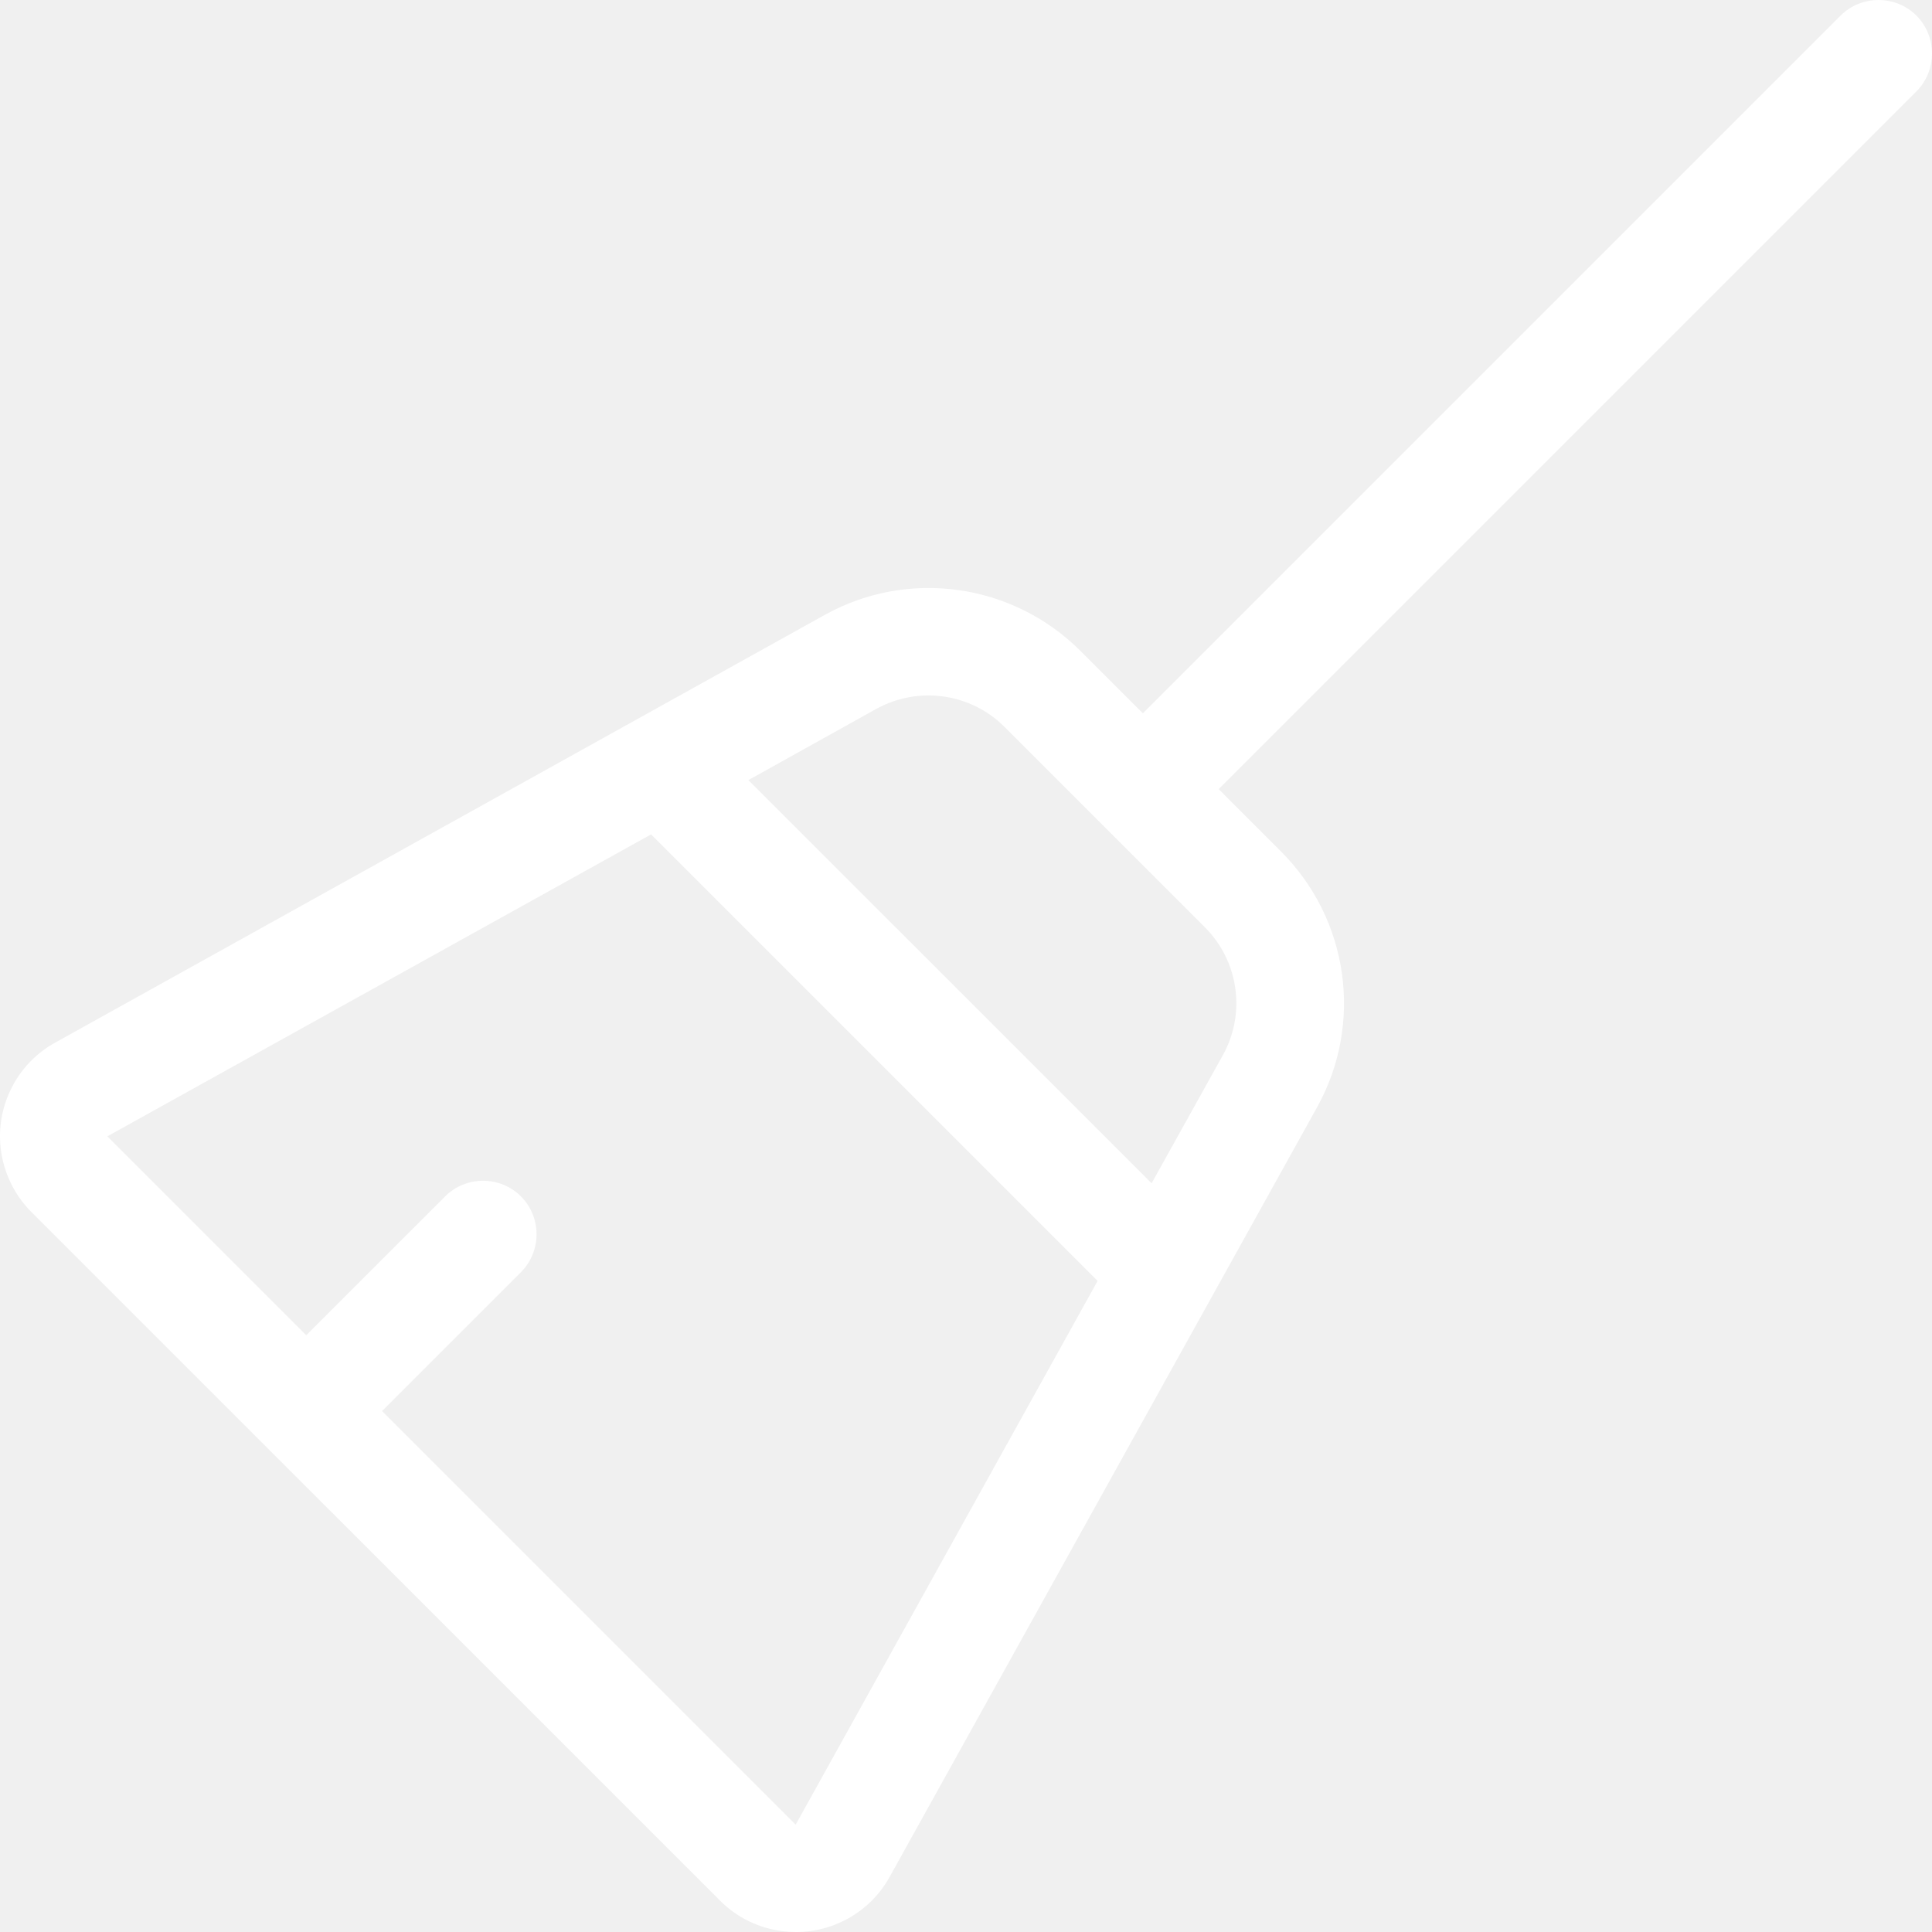
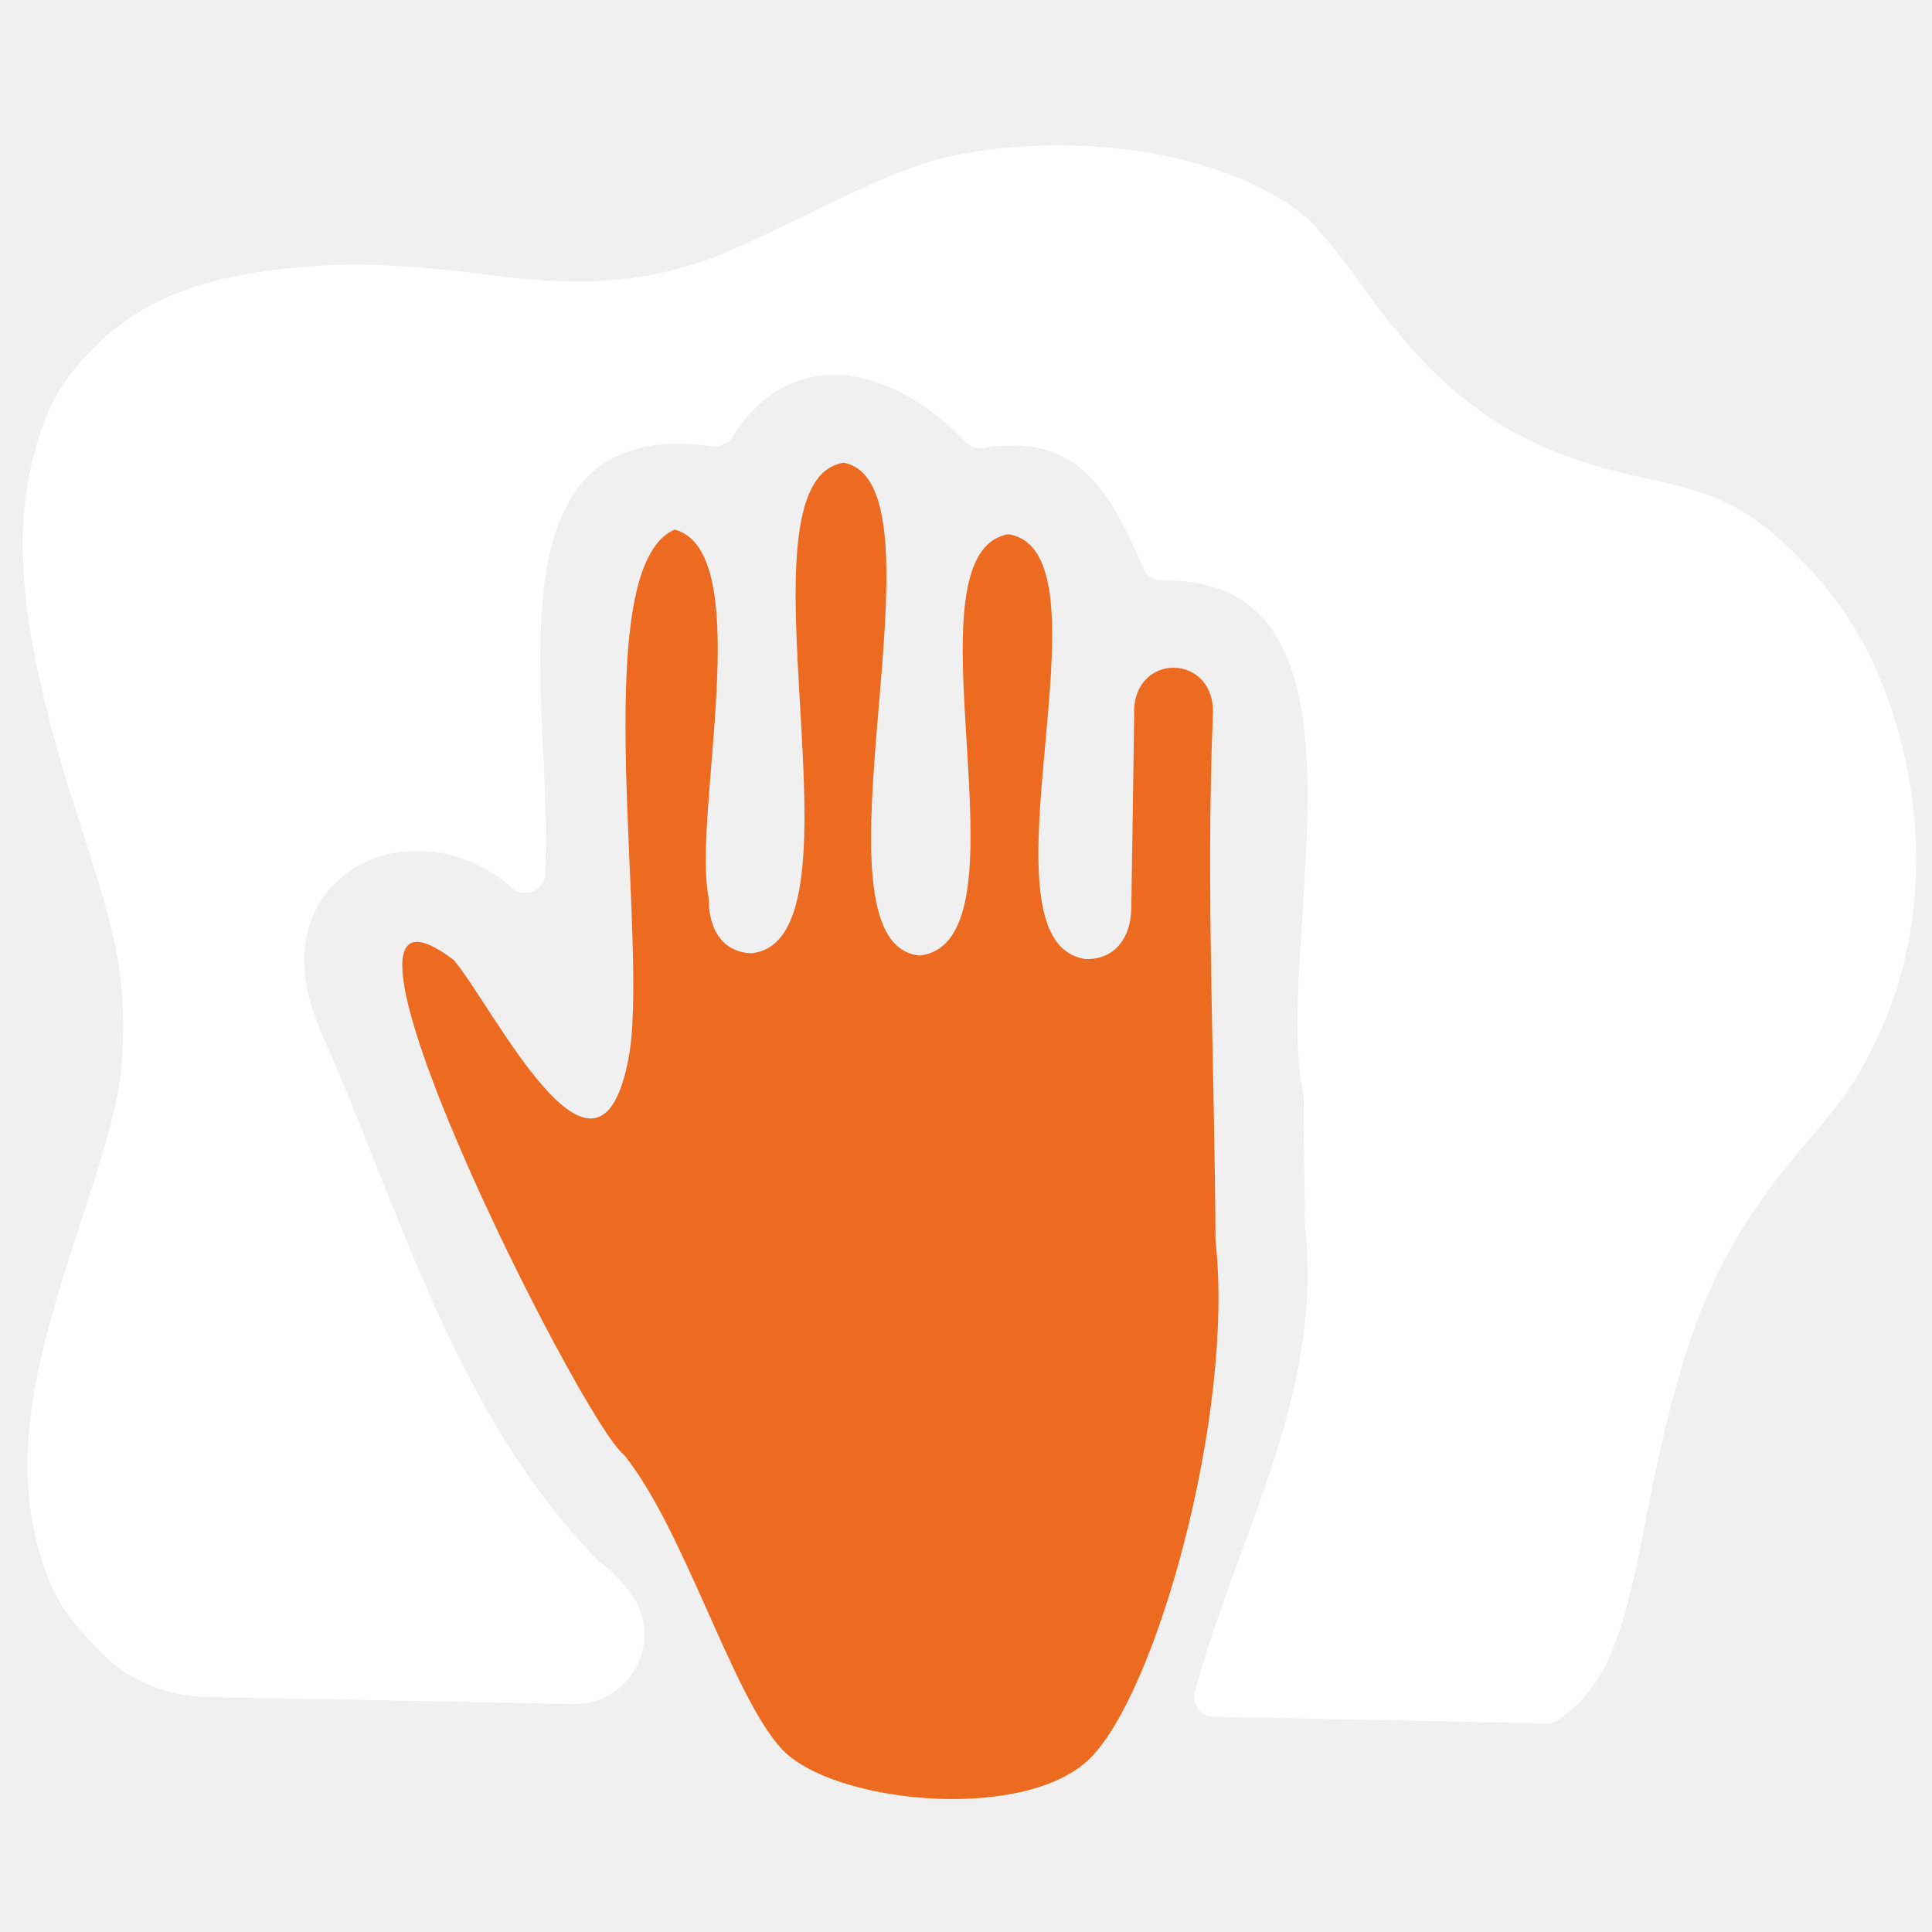
- <svg xmlns="http://www.w3.org/2000/svg" width="44" height="44" viewBox="0 0 44 44" fill="none">
-   <path d="M43.645 2.082C44.118 1.608 44.118 0.829 43.645 0.355C43.171 -0.118 42.392 -0.118 41.918 0.355L26.028 16.245L24.607 14.825C23.064 13.281 20.68 12.945 18.778 14.007L1.253 23.747C0.481 24.175 0 24.993 0 25.879C0 26.521 0.26 27.147 0.71 27.598L16.402 43.289C16.86 43.748 17.479 44 18.129 44C19.015 44 19.832 43.519 20.26 42.747L29.993 25.222C31.055 23.312 30.719 20.936 29.175 19.393L27.755 17.972L43.645 2.082ZM22.881 16.559L27.441 21.119C28.213 21.891 28.381 23.083 27.846 24.038L26.227 26.948L17.044 17.766L19.954 16.146C20.91 15.619 22.101 15.78 22.873 16.551L22.881 16.559ZM14.828 19.003L24.997 29.172L18.121 41.555L8.701 32.136L11.864 28.973C12.338 28.499 12.338 27.72 11.864 27.247C11.391 26.773 10.611 26.773 10.138 27.247L6.975 30.409L2.445 25.879L14.828 19.003Z" fill="#FFFFFF" />
+ <svg xmlns="http://www.w3.org/2000/svg" enable-background="new 0 0 1000 1000" version="1.1" viewBox="0 0 1e3 1e3" xml:space="preserve">
+   <rect id="path6995" width="1e3" height="1e3" style="display:none;stroke:#FFFFFF;stroke-miterlimit:10" />
+   <g transform="translate(1.7416 41.799)">
+     <path id="path6997" d="m969.8 495.7c-10.7 22.2-16.2 30.3-35.8 53-47.1 54.8-64.5 95.5-83.8 195.8-12.6 65.9-21.5 86.8-45.2 103.8-1.8 1.3-4 1.9-6.2 1.9l-172.4-3.4c-6.6-0.1-11.4-6.4-9.7-12.8 21.1-79.3 66.6-153.2 57.1-240.5 0-0.3-0.1-0.6-0.1-0.9l-0.7-66.3c0-0.7-0.1-1.3-0.2-2-16.4-78.2 46.5-267.9-73-265.6-4.2 0.1-8-2.3-9.6-6.1-16.3-37.2-32.6-71.2-82.7-62.5-3.4 0.6-6.8-0.5-9.2-3-34.4-36.2-88.1-55.1-121.6-1.8-1.5 2.5-7.1 4.6-9.9 3.8-121.5-16.5-81.4 135.5-86.4 221.7-0.5 8.5-10.5 12.7-16.9 7.1-51.8-45.3-132.7-6.5-100.3 71.4l0.5 1.3c0.1 0.3 0.3 0.9 0.2 0.9 42.3 94.2 69.4 198.2 143.9 274.4 0.3 0.3 0.7 0.7 1.1 0.9 6.5 5 11.8 10.6 16.1 16.5 17.3 24-0.4 57.4-29.9 56.9l-190.5-3.7c-20.4-0.4-40-8.7-54.3-23.2-9.6-9.7-18.1-20.1-22-27.5-13.5-25.5-18.6-58.7-14.4-92.5 3.2-27.3 9.9-53 26.7-104.2 18.2-55.6 21.2-69.8 21.4-98.9 0-30.2-4-49-20.6-100.3-30.8-93.9-37.9-147.9-25.8-195.6 6.3-24.7 14.4-39.3 31.4-56.3 25.1-24.9 56-37 107-41.5 28.5-2.6 55-1.4 99.9 4.3 36.6 4.7 63.5 4.2 89.2-2 22.2-5.5 27.5-7.5 77.9-32 45.3-22 61.5-27.7 90-31.2 63.7-7.9 129.5 6.3 163.8 35.6 5.1 4.3 17.8 20 28.1 34.4 43.7 61.5 80.7 86.4 149.5 100.7 36.2 7.5 52.8 16.2 76.9 40.5 25.9 26.1 42.1 55 52.4 93.2 14.4 53.8 10 110-11.9 155.7z" style="fill:#FFFFFF" />
+     <path id="path6999" d="m233.1 455.1c-87.3-66.3 66.2 239.8 88.3 256.3 31.3 39.1 55.6 123.7 81.2 151.8s123.2 38.4 158.4 6.5 76.5-180 66.4-269.3c-0.4-90.4-5-180.8-1.4-271.3 2.4-33.2-42.1-34-40.7-0.7-0.5 33.3-0.9 66.7-1.5 100-0.3 16.5-9.6 26.6-23.6 26.2-60.5-8.5 17.7-210.7-40-219.9-56.8 10 14.9 211.2-46 218.1-62.2-6.3 18.3-243.8-39.2-255.1-60.1 9.3 16 247.1-47.7 253.9-14-0.4-22.4-11.1-22.2-28.6-8.9-41.8 25.5-179.1-17.6-190.7-47.3 20-11.8 217.8-24.3 275.7-16.5 80.6-69.8-29.1-90.1-52.9z" style="fill:#ED6B21" />
+   </g>
</svg>
